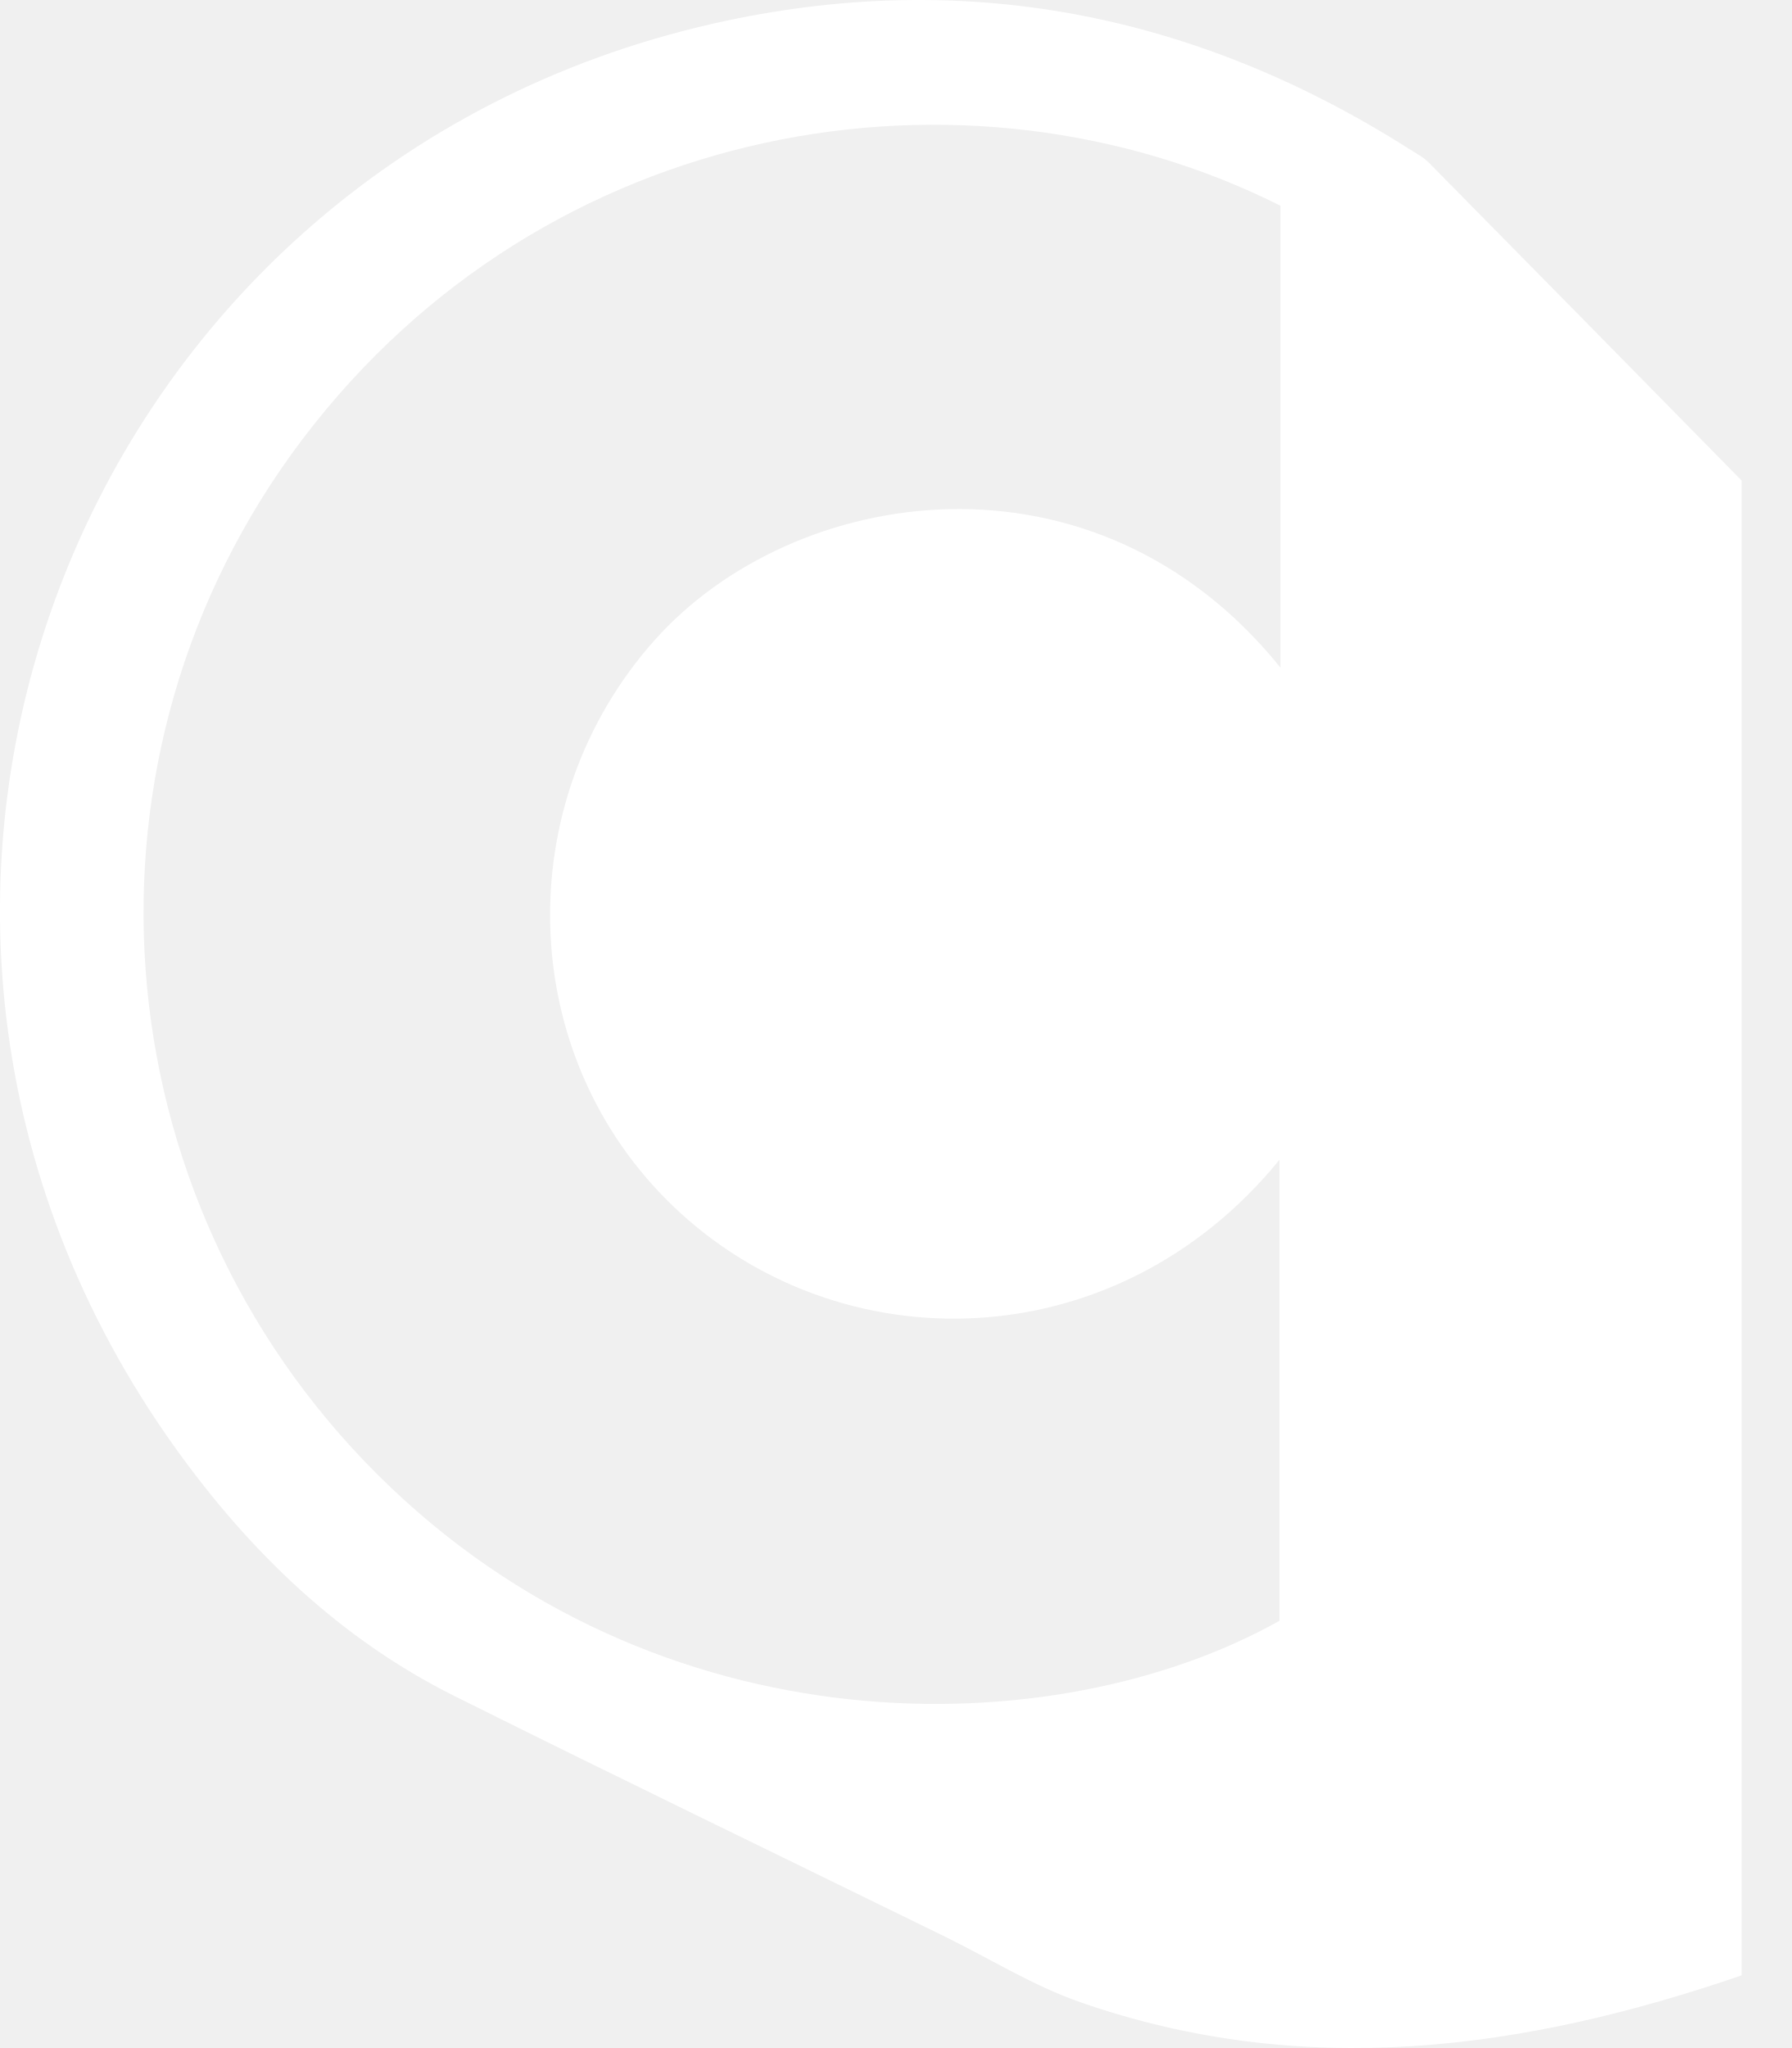
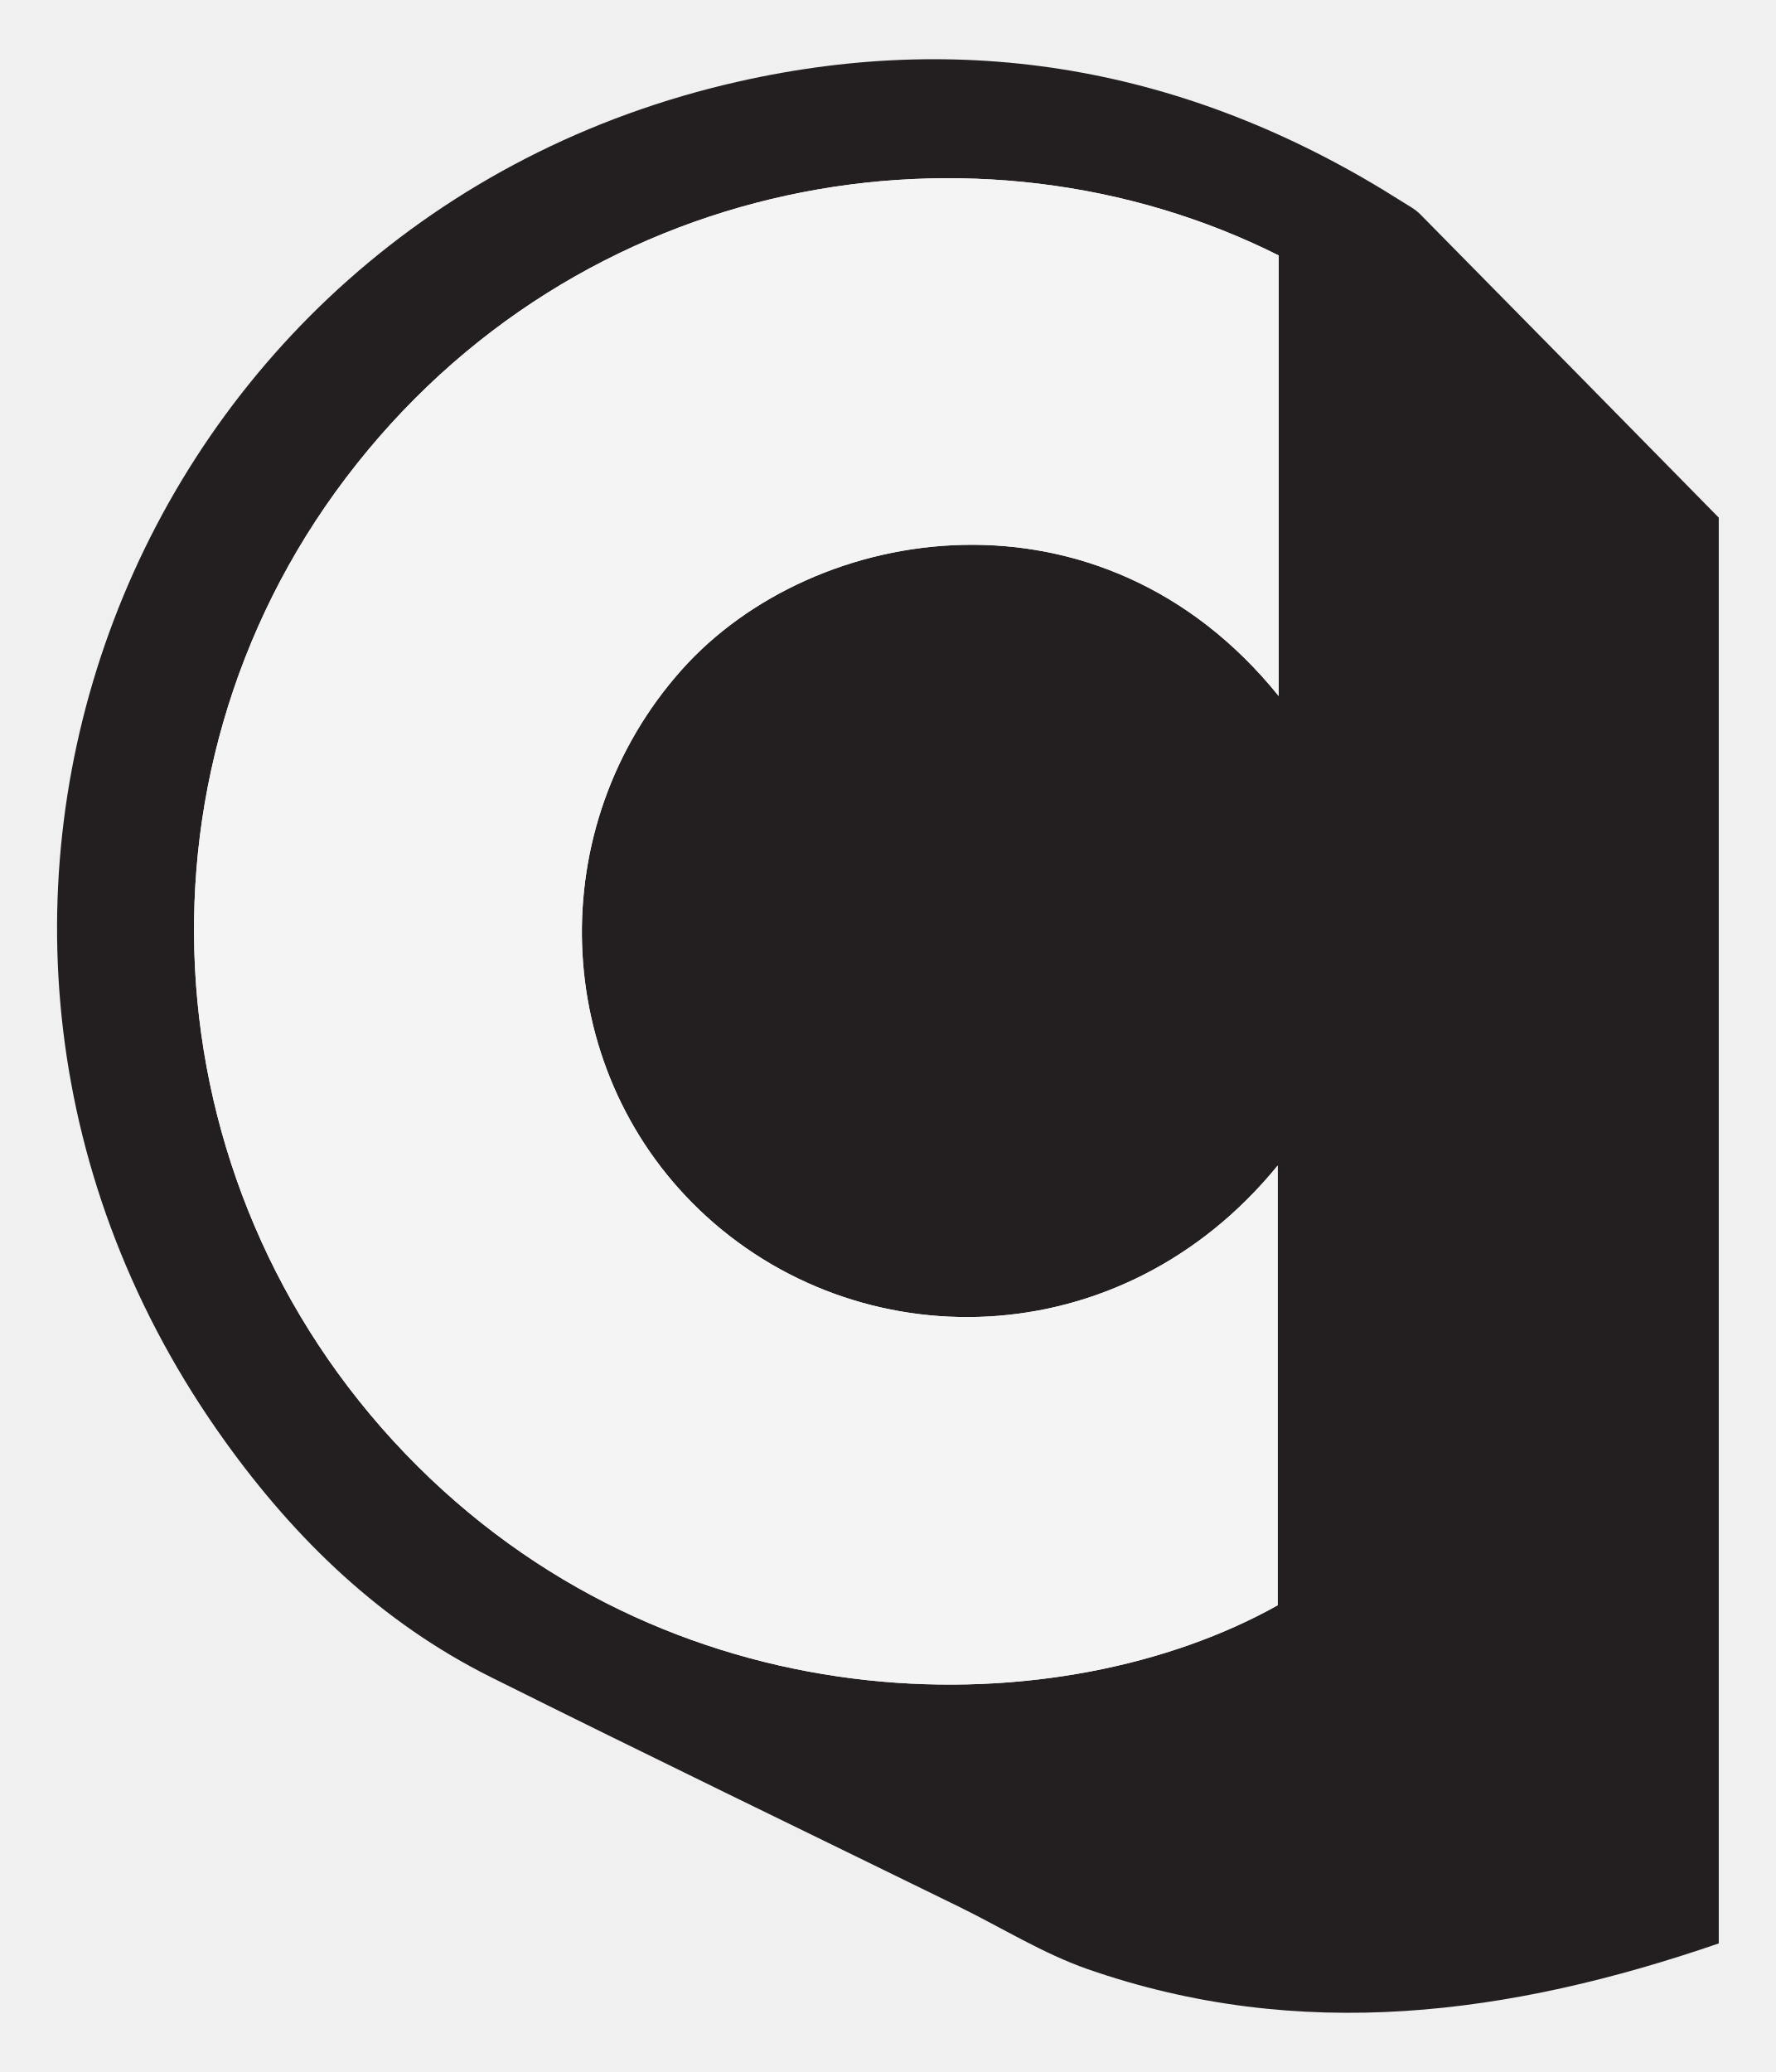
- <svg xmlns="http://www.w3.org/2000/svg" width="21" height="24" viewBox="0 0 21 24" fill="none">
+ <svg xmlns="http://www.w3.org/2000/svg" width="24" height="28" viewBox="0 0 24 28" fill="none">
  <g id="Group">
-     <path id="Vector" d="M20.416 23.148C17.842 24.033 15.271 24.372 12.661 23.463C12.114 23.272 11.61 22.957 11.085 22.699C9.167 21.759 7.242 20.83 5.33 19.877C3.986 19.207 2.93 18.186 2.063 16.979C-2.484 10.647 0.867 1.968 8.372 0.274C11.276 -0.381 14.004 0.149 16.52 1.747C16.598 1.796 16.683 1.84 16.747 1.905C17.959 3.133 19.169 4.364 20.415 5.632V23.148H20.416ZM15.009 2.411C11.32 0.561 6.394 1.386 3.545 5.148C0.756 8.832 1.138 14.011 4.43 17.285C7.699 20.537 12.358 20.472 14.997 18.994V13.592C13.069 15.955 9.825 15.991 7.889 14.134C6.052 12.372 5.961 9.423 7.673 7.502C9.299 5.677 12.832 5.125 15.009 7.824V2.411Z" fill="white" />
+     <path id="Vector" d="M23.229 26.262C20.397 27.236 17.569 27.609 14.699 26.61C14.096 26.399 13.542 26.052 12.965 25.769C10.854 24.735 8.737 23.713 6.634 22.664C5.156 21.927 3.994 20.805 3.041 19.477C-1.961 12.512 1.725 2.965 9.98 1.102C13.175 0.381 16.175 0.964 18.943 2.721C19.029 2.776 19.123 2.824 19.193 2.895C20.526 4.246 21.857 5.6 23.228 6.995V26.262H23.229ZM17.281 3.452C13.224 1.417 7.804 2.325 4.671 6.463C1.603 10.515 2.023 16.212 5.644 19.814C9.24 23.391 14.365 23.319 17.267 21.693V15.751C15.147 18.351 11.579 18.39 9.449 16.347C7.429 14.409 7.328 11.166 9.212 9.052C11 7.045 14.887 6.437 17.281 9.406V3.452Z" fill="#231F20" />
+     <path id="Vector_2" d="M17.281 3.452V9.406C14.887 6.437 11 7.045 9.212 9.052C7.328 11.166 7.429 14.409 9.449 16.347C11.579 18.39 15.147 18.351 17.267 15.751V21.693C14.365 23.319 9.24 23.391 5.644 19.814C2.023 16.212 1.603 10.515 4.671 6.463C7.804 2.325 13.223 1.417 17.281 3.452Z" fill="#F4F4F4" />
  </g>
</svg>
